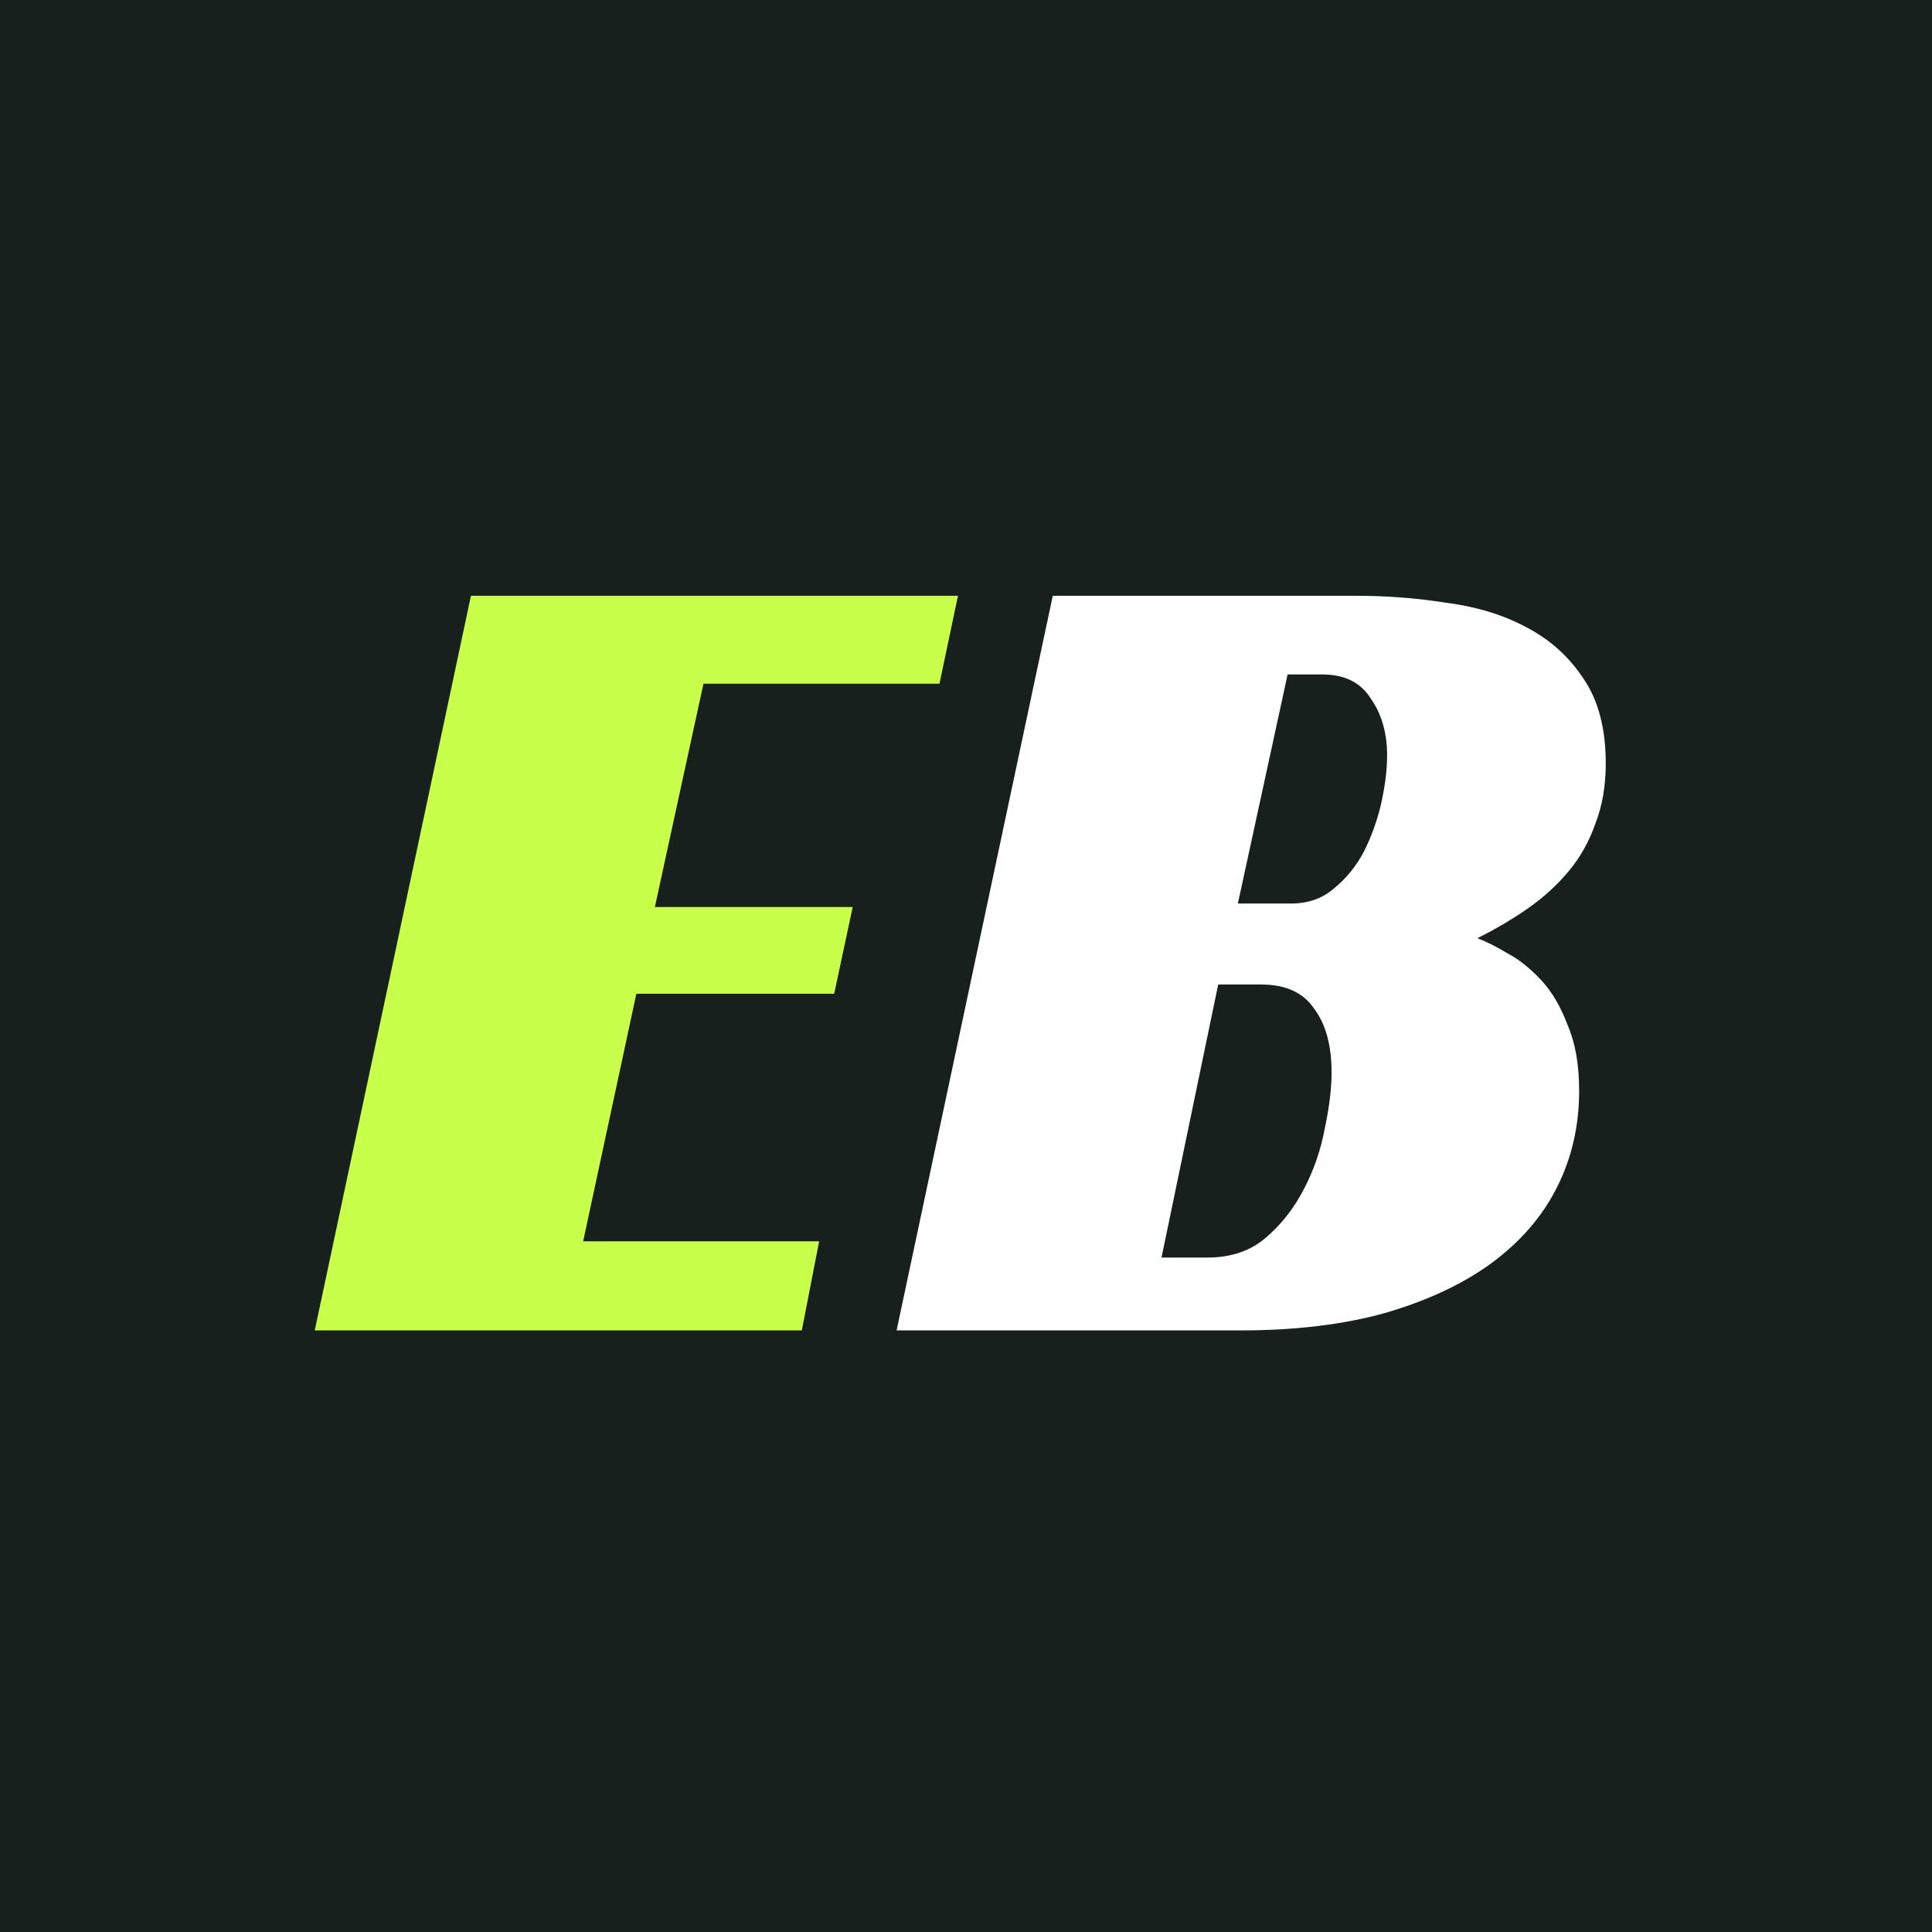
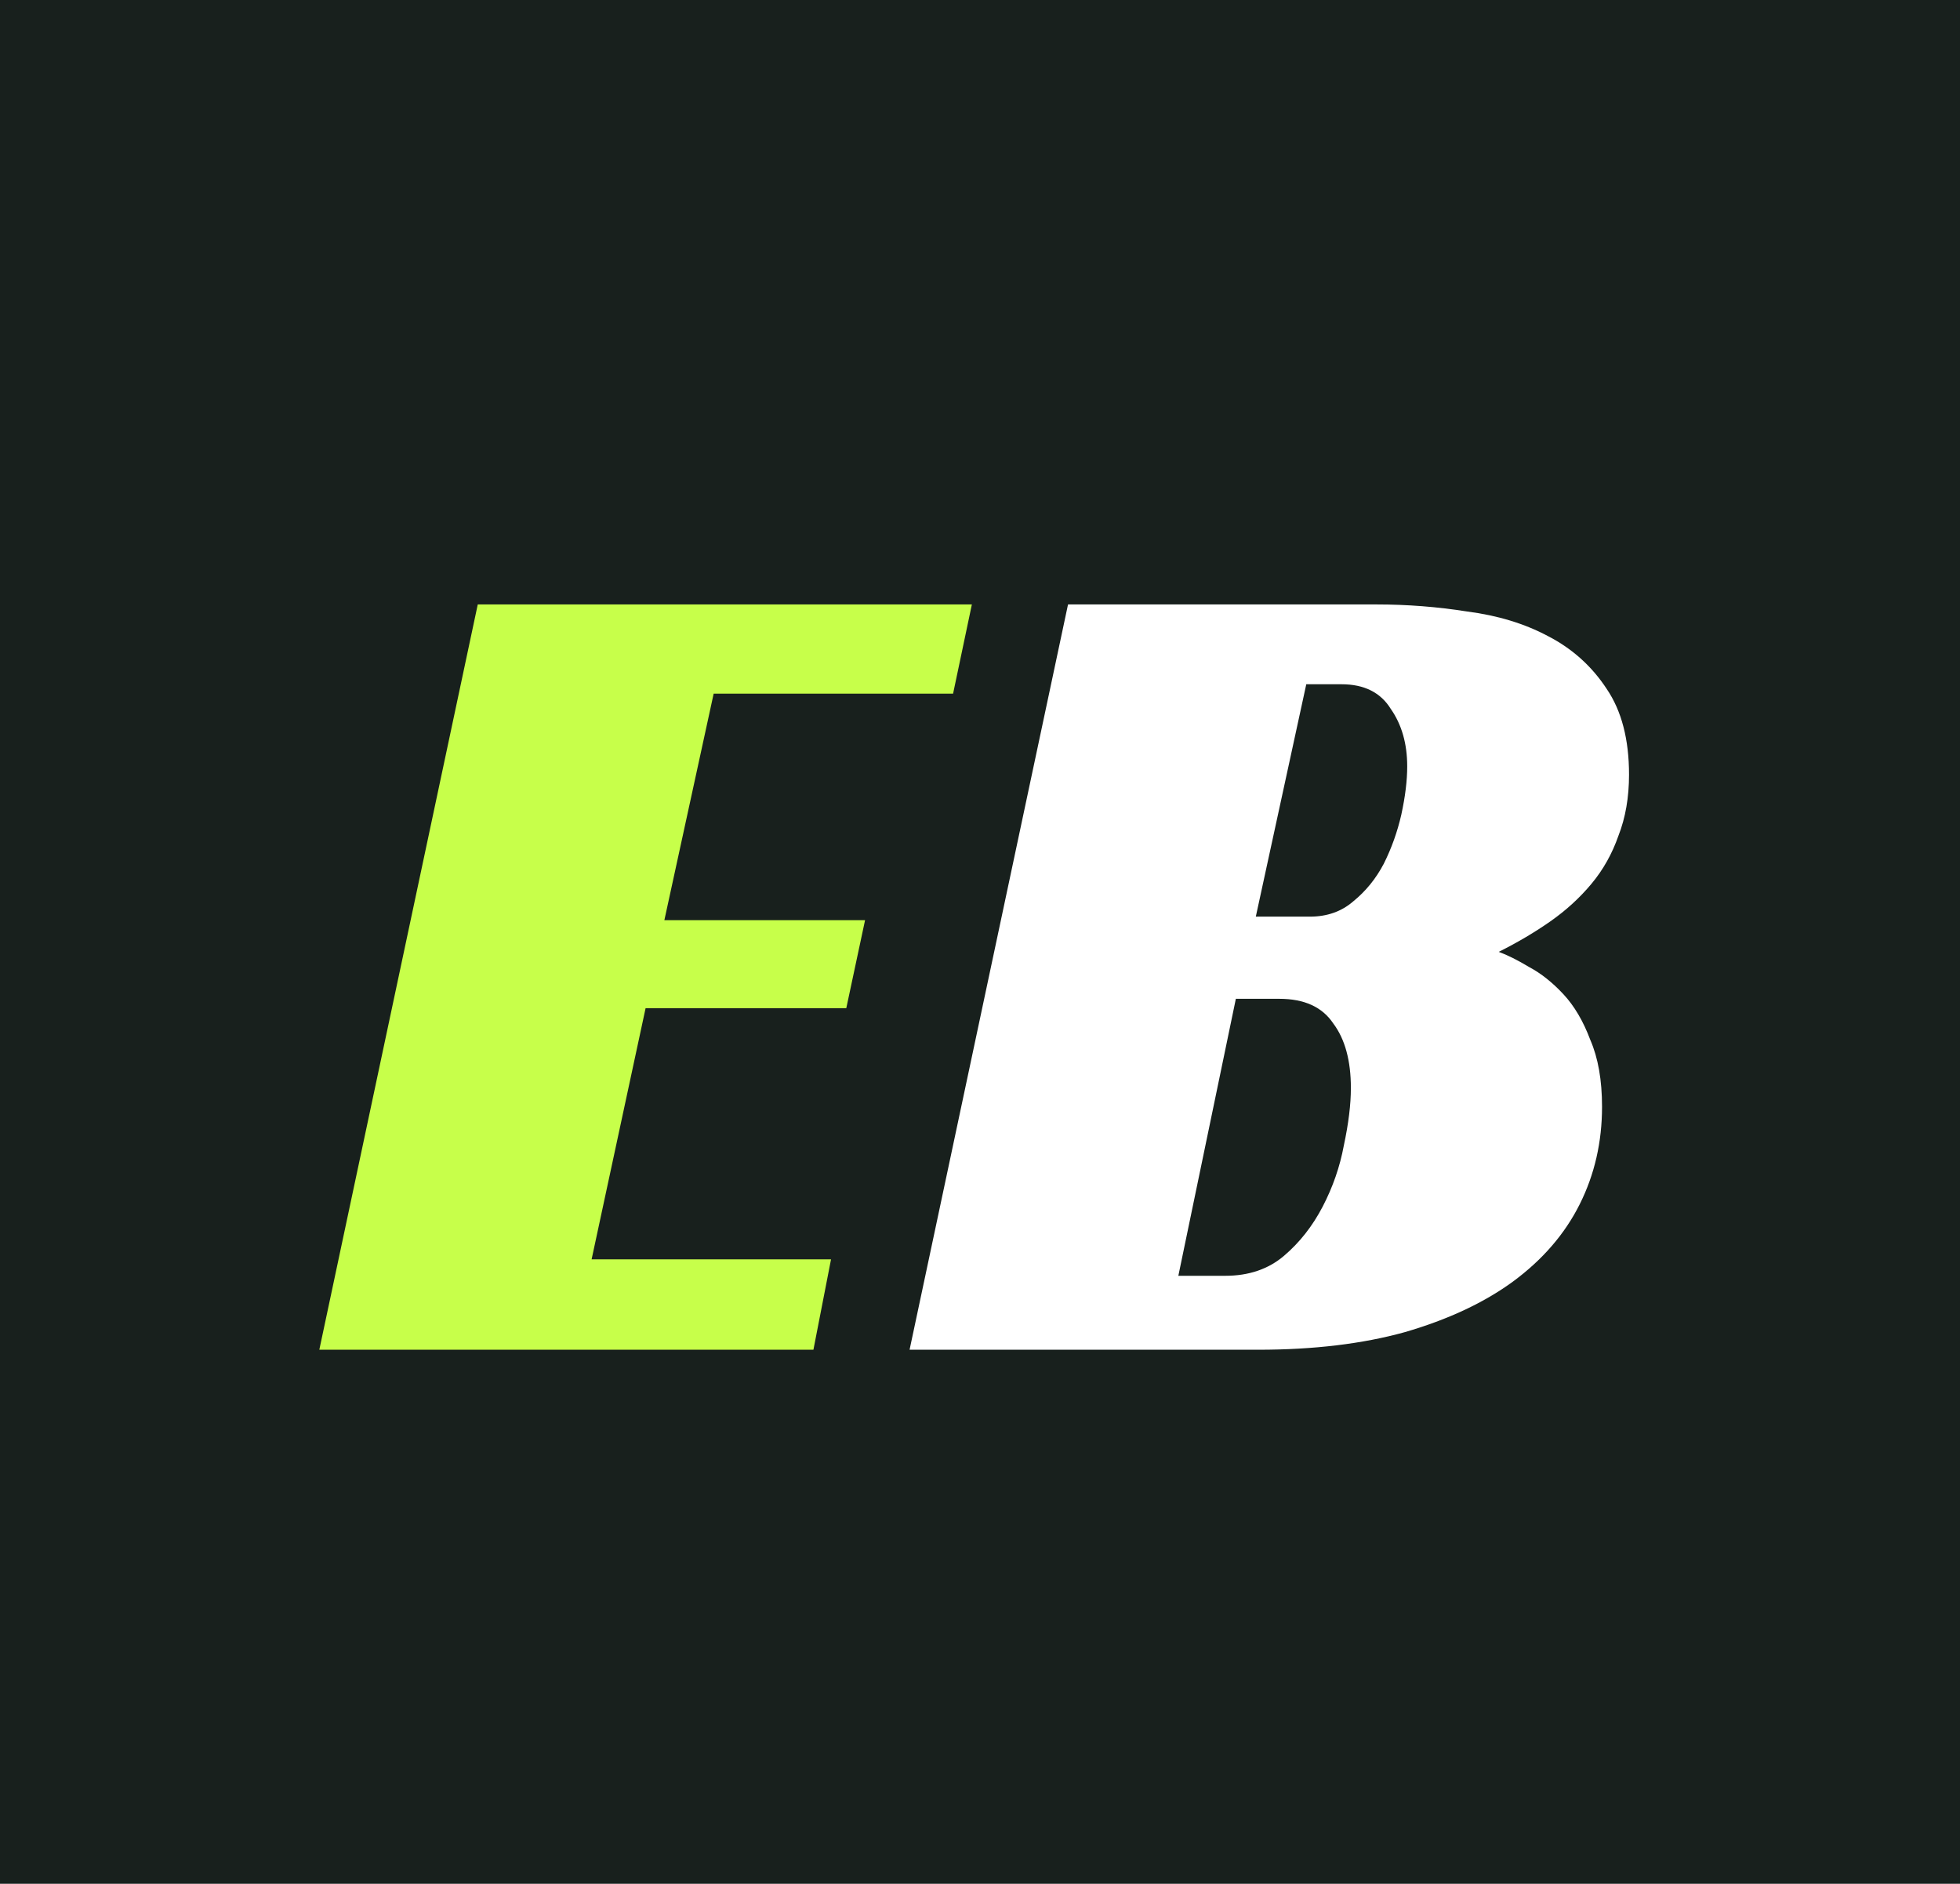
- <svg xmlns="http://www.w3.org/2000/svg" width="334" height="334" viewBox="0 0 334 334" fill="none" role="img" aria-labelledby="title desc">
-   <rect width="334" height="334" fill="#18201D" />
+ <svg xmlns="http://www.w3.org/2000/svg" width="334" height="321" viewBox="0 0 334 321" fill="none">
+   <rect width="334" height="321" fill="#18201D" />
  <path d="M81.414 103H165.614L162.414 118.2H121.614L113.214 156.8H147.414L144.214 171.8H110.014L100.814 214.6H141.614L138.614 230H54.414L81.414 103Z" fill="#C7FF4A" />
-   <path d="M277.6 132C277.6 135.867 277 139.333 275.8 142.4C274.733 145.467 273.2 148.2 271.2 150.6C269.2 153 266.867 155.133 264.2 157C261.533 158.867 258.6 160.6 255.4 162.2C256.867 162.733 258.6 163.6 260.6 164.8C262.6 165.867 264.533 167.4 266.4 169.4C268.267 171.4 269.8 174 271 177.2C272.333 180.267 273 184.067 273 188.6C273 194.6 271.733 200.133 269.2 205.2C266.667 210.267 262.867 214.667 257.8 218.4C252.867 222 246.733 224.867 239.4 227C232.2 229 223.867 230 214.4 230H155L182 103H234.6C239.8 103 244.933 103.4 250 104.2C255.2 104.867 259.8 106.267 263.8 108.4C267.933 110.533 271.267 113.533 273.8 117.4C276.333 121.133 277.6 126 277.6 132ZM223.2 156.2C226.133 156.2 228.6 155.333 230.6 153.6C232.733 151.867 234.467 149.733 235.8 147.2C237.133 144.533 238.133 141.733 238.8 138.8C239.467 135.733 239.8 133 239.8 130.6C239.8 126.733 238.867 123.467 237 120.8C235.267 118 232.467 116.6 228.6 116.6H222.6L214 156.2H223.2ZM208.8 217.4C212.8 217.4 216.133 216.267 218.8 214C221.467 211.733 223.667 208.933 225.4 205.6C227.133 202.267 228.333 198.8 229 195.2C229.8 191.467 230.2 188.2 230.2 185.4C230.2 180.733 229.2 177.067 227.2 174.4C225.333 171.6 222.267 170.2 218 170.2H210.6L200.8 217.4H208.8Z" fill="#FFFFFF" />
+   <path d="M277.6 132C277.6 135.867 277 139.333 275.8 142.4C274.733 145.467 273.2 148.2 271.2 150.6C269.2 153 266.867 155.133 264.2 157C261.533 158.867 258.6 160.6 255.4 162.2C256.867 162.733 258.6 163.6 260.6 164.8C262.6 165.867 264.533 167.4 266.4 169.4C268.267 171.4 269.8 174 271 177.2C272.333 180.267 273 184.067 273 188.6C273 194.6 271.733 200.133 269.2 205.2C266.667 210.267 262.867 214.667 257.8 218.4C252.867 222 246.733 224.867 239.4 227C232.2 229 223.867 230 214.4 230H155L182 103H234.6C239.8 103 244.933 103.4 250 104.2C255.2 104.867 259.8 106.267 263.8 108.4C267.933 110.533 271.267 113.533 273.8 117.4C276.333 121.133 277.6 126 277.6 132ZM223.2 156.2C226.133 156.2 228.6 155.333 230.6 153.6C232.733 151.867 234.467 149.733 235.8 147.2C237.133 144.533 238.133 141.733 238.8 138.8C239.467 135.733 239.8 133 239.8 130.6C239.8 126.733 238.867 123.467 237 120.8C235.267 118 232.467 116.6 228.6 116.6H222.6L214 156.2H223.2ZM208.8 217.4C212.8 217.4 216.133 216.267 218.8 214C221.467 211.733 223.667 208.933 225.4 205.6C227.133 202.267 228.333 198.8 229 195.2C229.8 191.467 230.2 188.2 230.2 185.4C230.2 180.733 229.2 177.067 227.2 174.4C225.333 171.6 222.267 170.2 218 170.2H210.6L200.8 217.4H208.8Z" fill="white" />
</svg>
